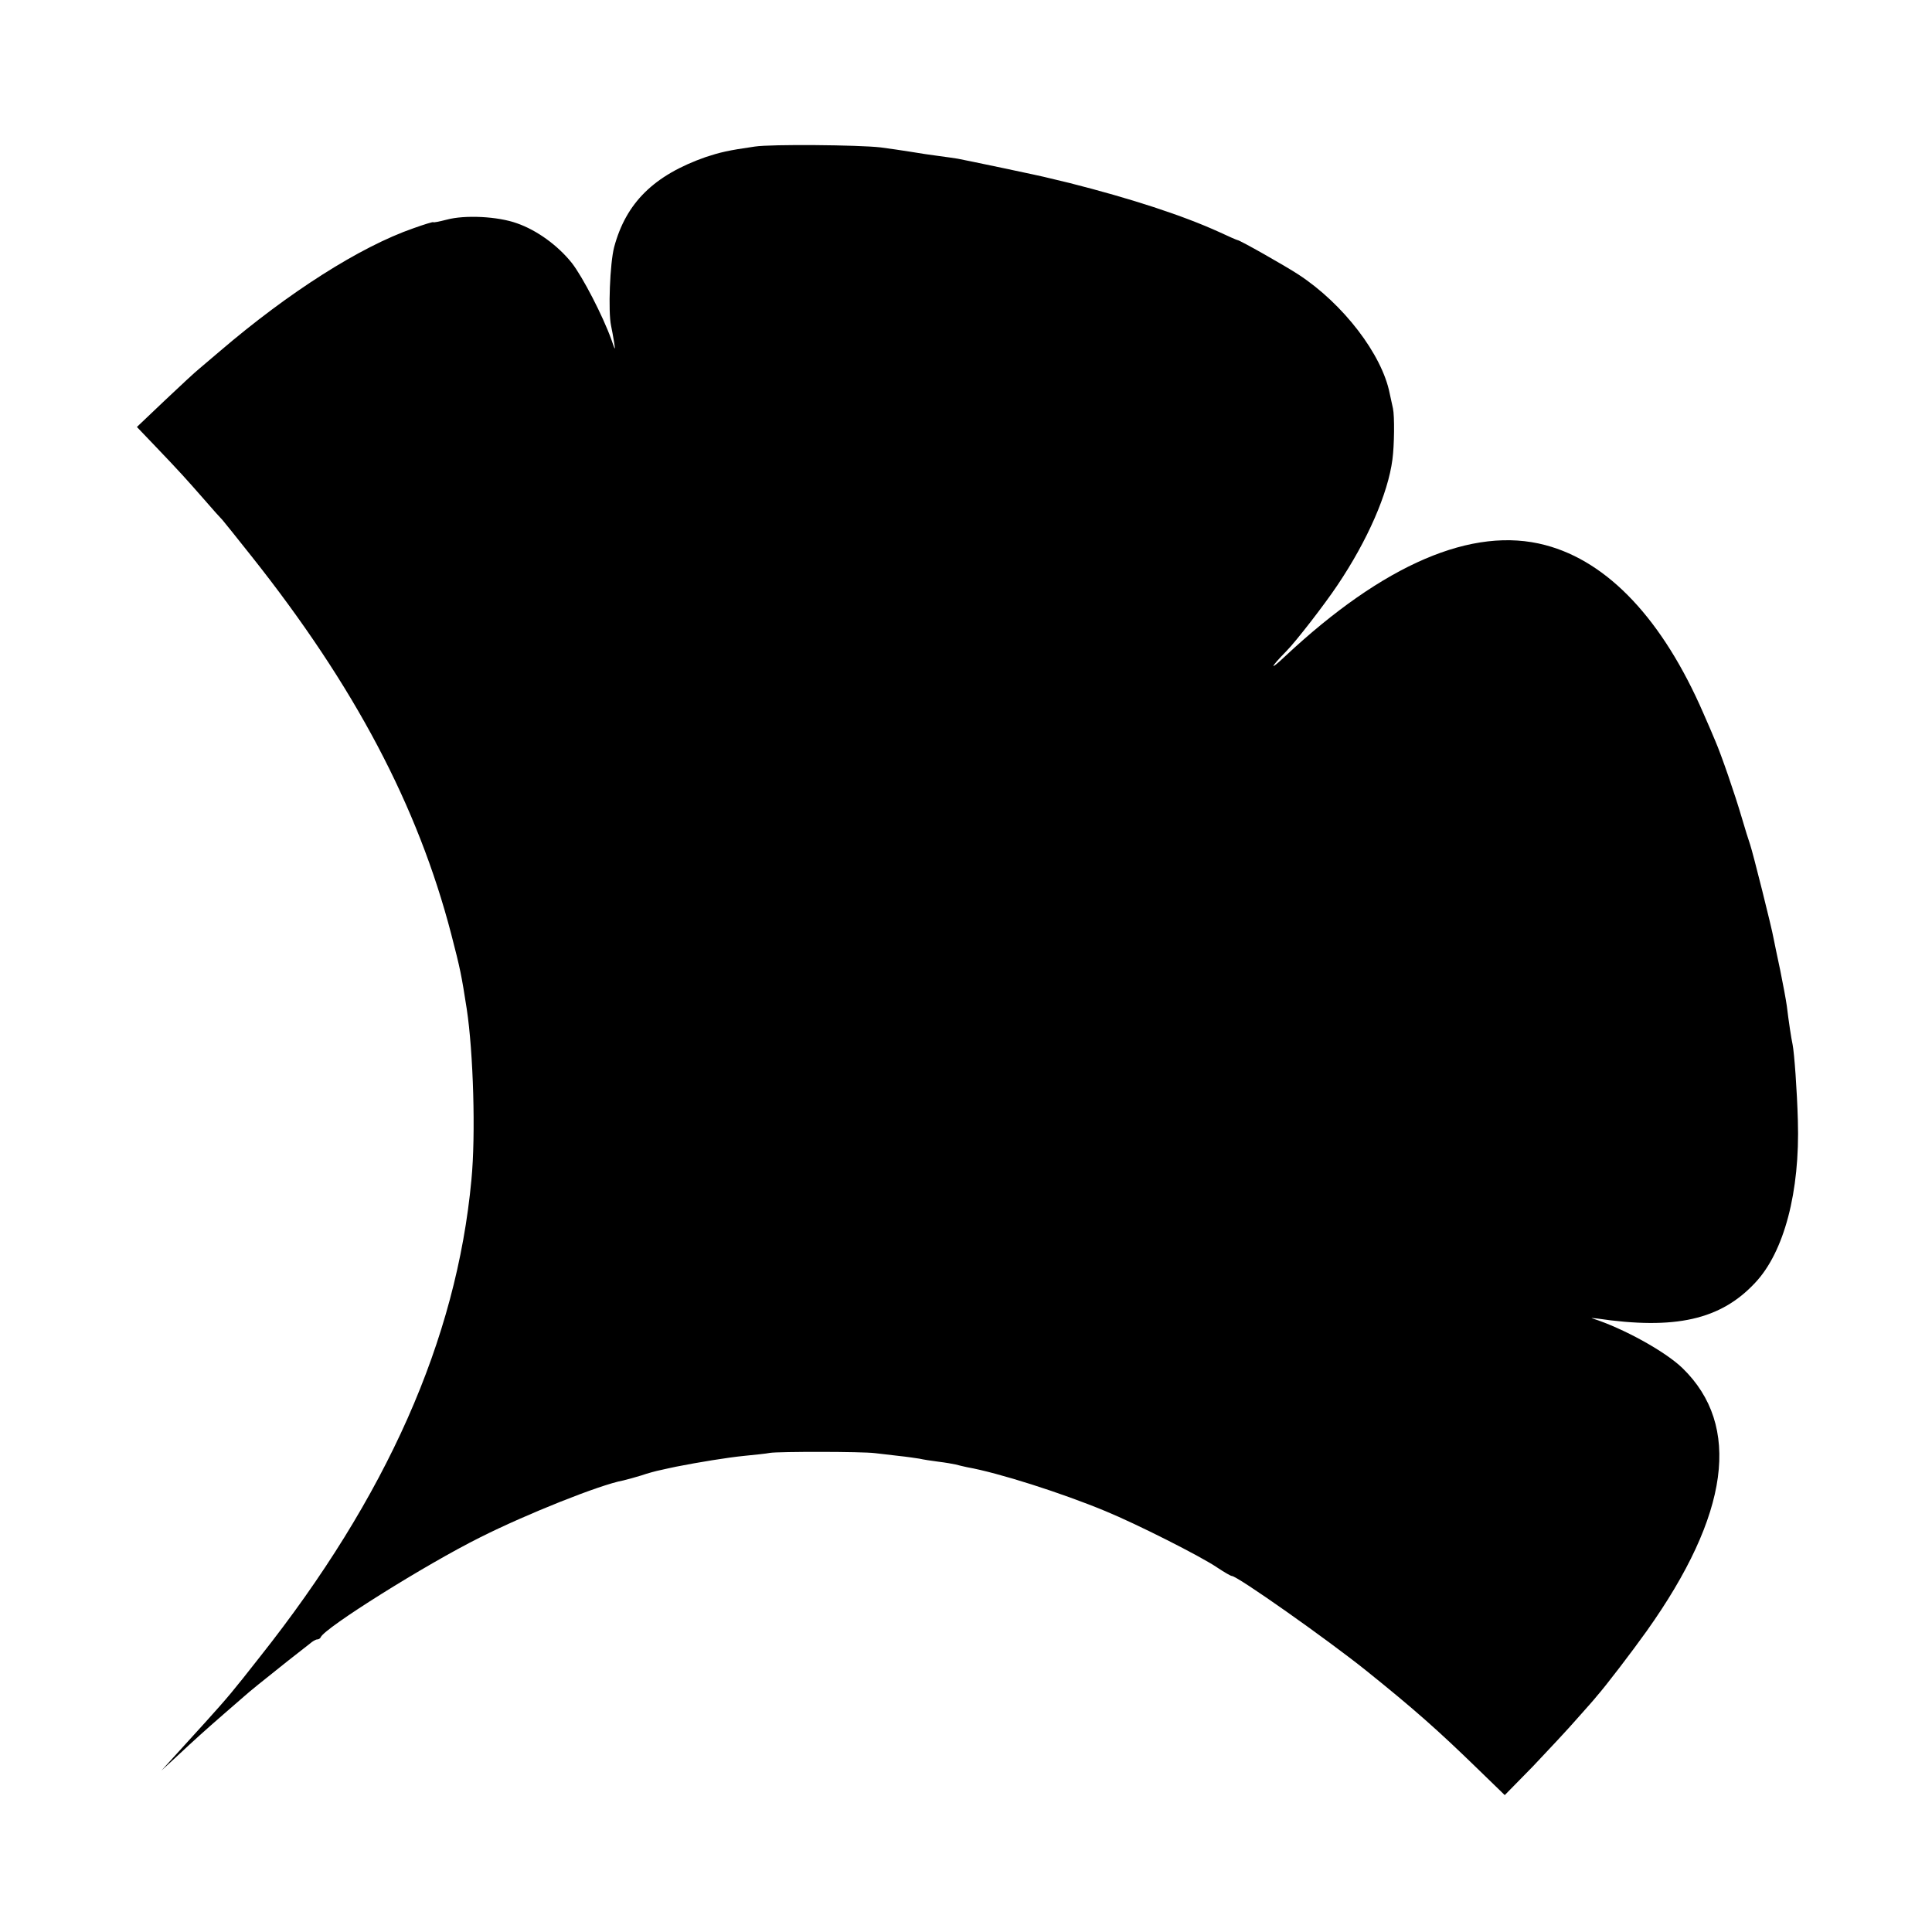
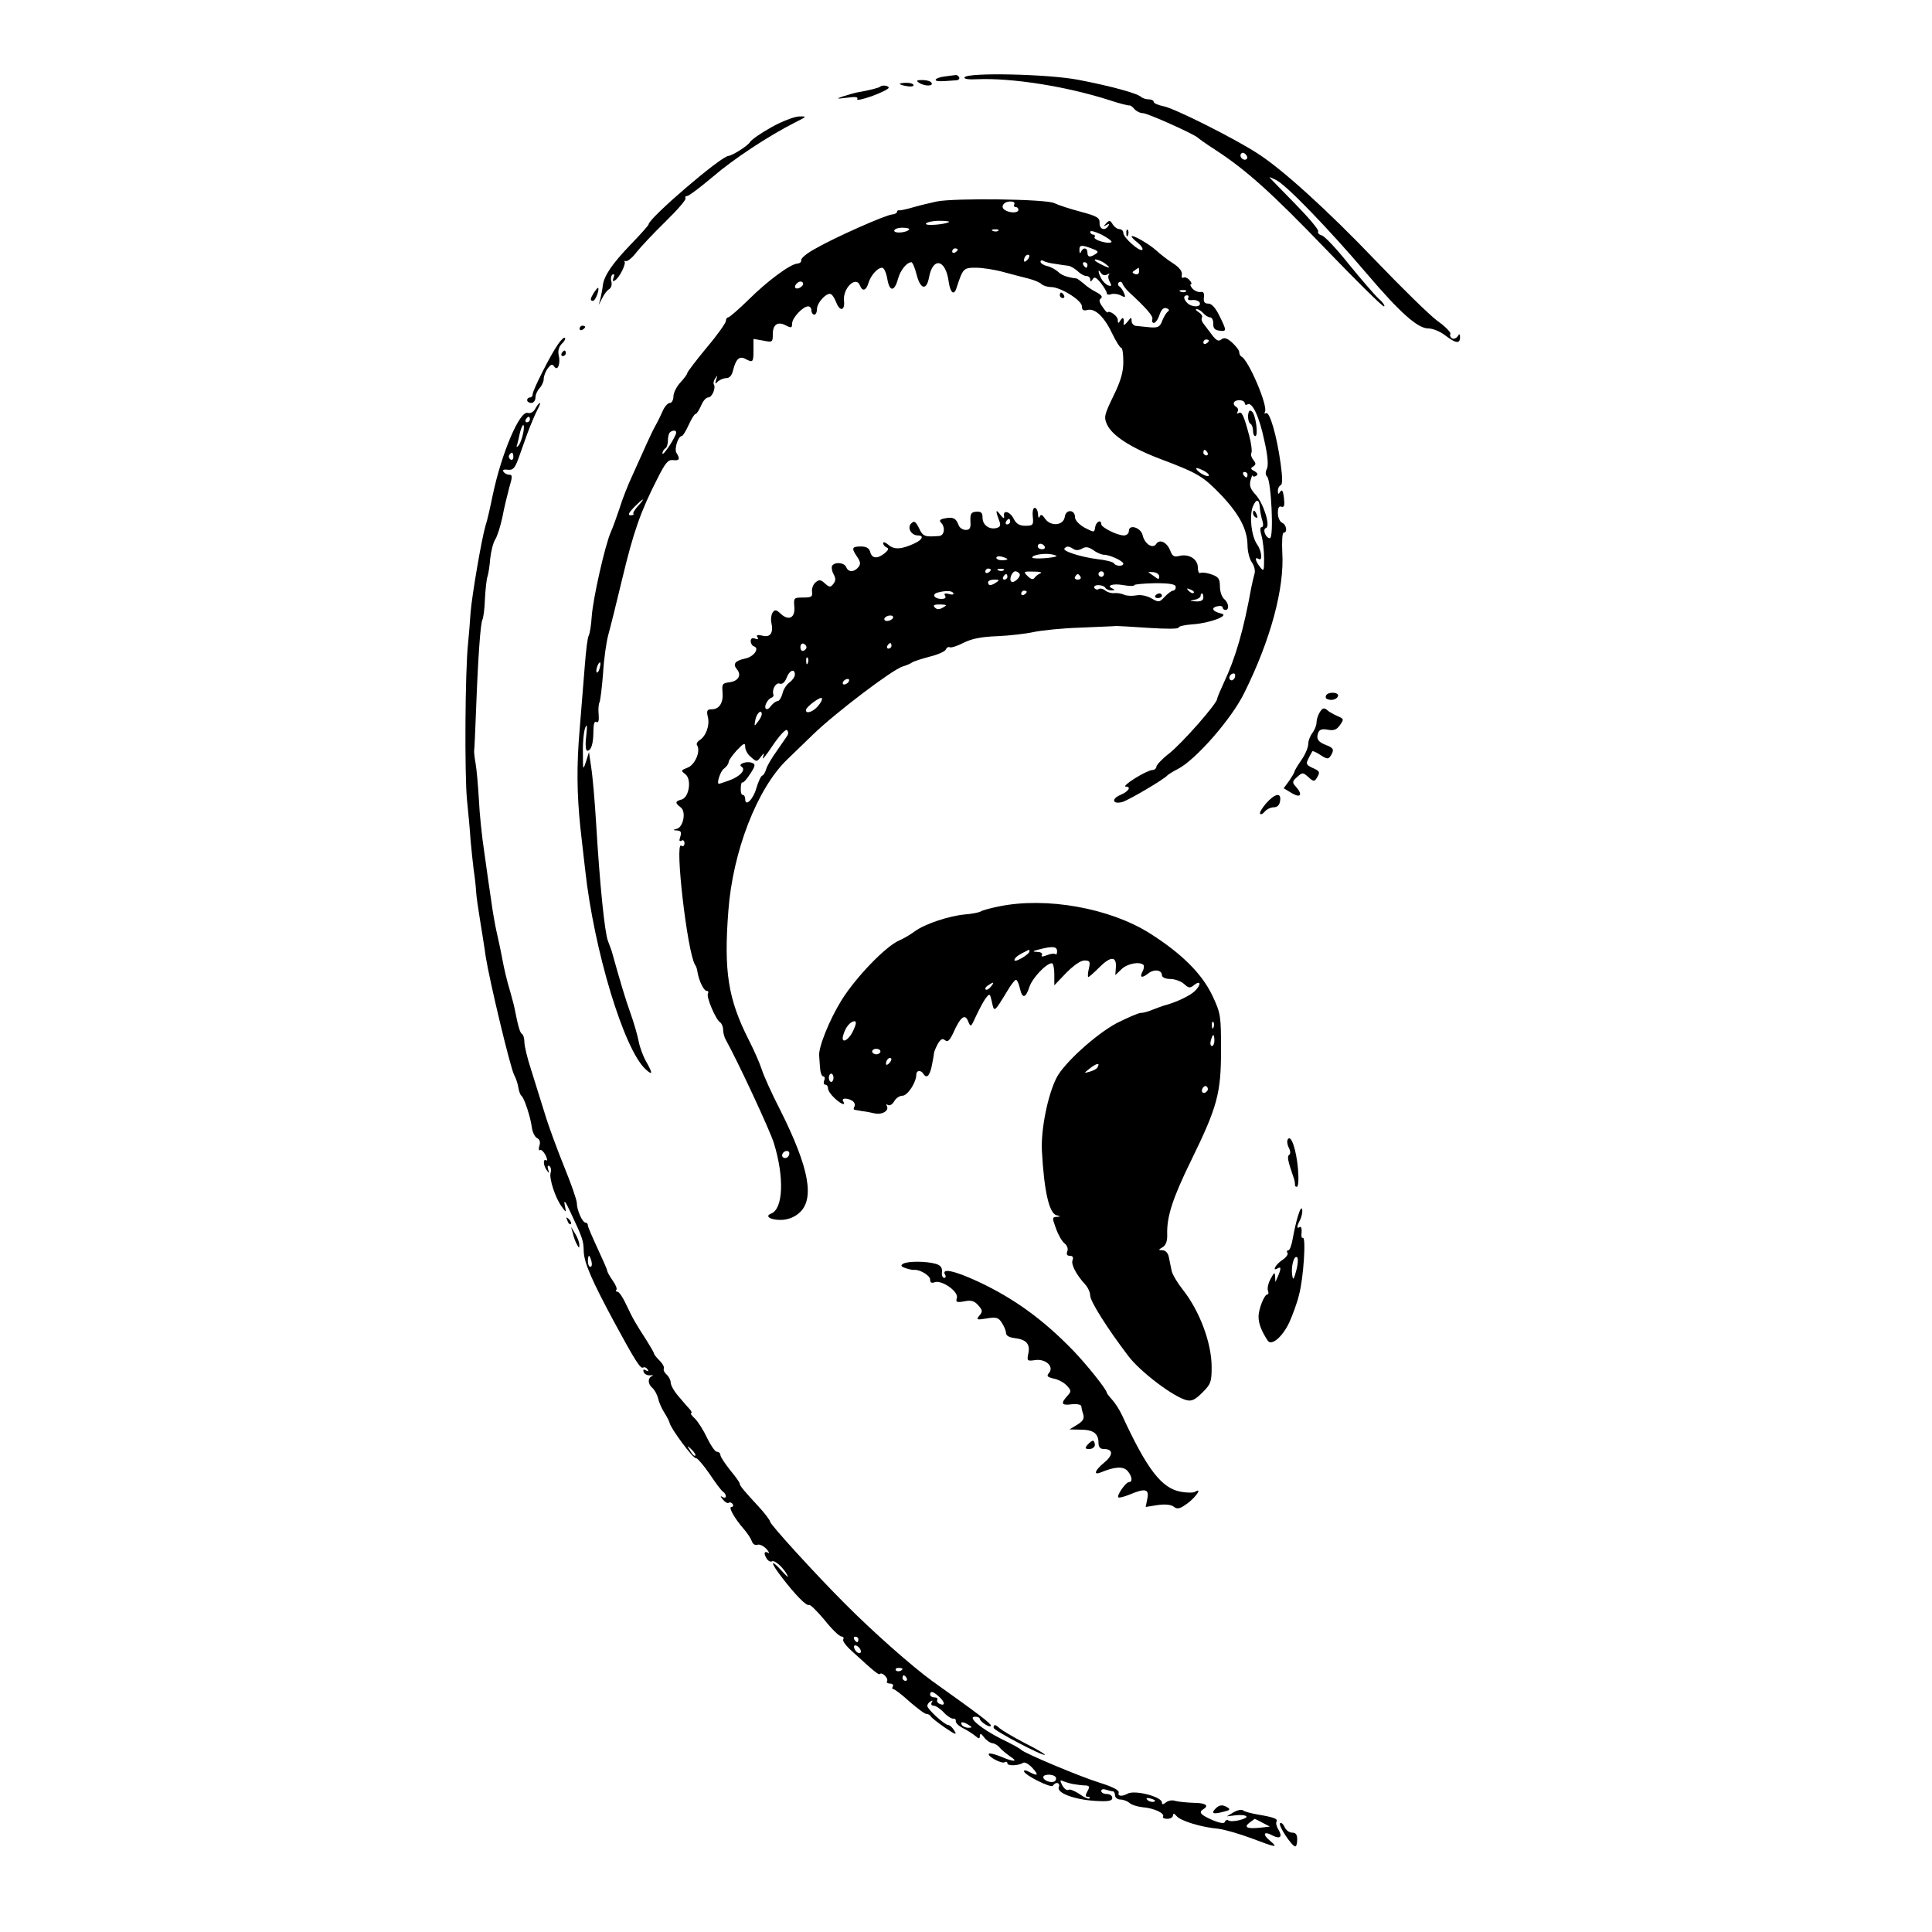
<svg xmlns="http://www.w3.org/2000/svg" version="1.0" width="700pt" height="700pt" viewBox="0 0 700 700" preserveAspectRatio="xMidYMid meet">
  <g transform="translate(0,700) scale(0.1,-0.1)" fill="#000000" stroke="none">
-     <path d="M2735 6469 c-98 -14 -126 -21 -178 -38 -188 -66 -289 -166 -332 -327 -15 -58 -22 -232 -11 -284 3 -14 8 -41 11 -60 5 -32 4 -31 -10 10 -31 86 -104 227 -143 277 -51 64 -127 119 -199 144 -69 25 -189 31 -255 13 -27 -7 -48 -11 -48 -9 0 2 -33 -8 -72 -22 -193 -67 -452 -232 -702 -446 -27 -23 -60 -51 -73 -62 -14 -11 -70 -63 -126 -116 l-101 -96 66 -69 c90 -94 114 -121 178 -194 30 -35 60 -68 66 -74 5 -6 53 -65 105 -131 374 -471 603 -905 724 -1370 33 -127 37 -148 56 -270 24 -157 33 -457 17 -620 -54 -579 -307 -1149 -767 -1729 -98 -125 -114 -144 -196 -235 -54 -59 -60 -66 -120 -132 l-40 -44 50 46 c76 71 104 96 175 158 36 31 70 61 76 66 14 13 72 60 154 125 36 28 73 57 83 65 9 8 21 15 26 15 5 0 11 3 13 8 14 34 381 264 578 362 167 84 435 191 518 206 13 3 42 11 65 18 23 8 56 17 72 20 17 4 41 9 55 12 81 16 185 33 245 39 39 4 81 8 95 11 32 5 334 5 380 -1 19 -2 58 -7 86 -10 29 -3 62 -8 75 -10 13 -3 44 -8 69 -11 25 -3 53 -8 62 -10 10 -3 29 -7 42 -10 113 -20 342 -93 501 -159 112 -46 346 -164 406 -205 24 -16 48 -30 52 -30 20 0 346 -230 487 -343 173 -139 259 -215 403 -355 l99 -96 102 104 c55 58 128 136 161 174 33 37 65 73 70 80 32 36 129 163 181 236 301 423 344 745 130 953 -63 61 -216 145 -326 180 -8 2 -1 2 15 0 284 -42 449 -5 574 129 105 111 163 330 155 588 -3 110 -13 245 -19 275 -5 23 -14 82 -21 140 -3 22 -14 81 -24 130 -11 50 -21 101 -24 115 -6 36 -75 311 -85 340 -5 14 -19 59 -31 100 -24 82 -74 227 -95 275 -7 17 -26 62 -43 100 -147 339 -345 550 -573 610 -263 70 -586 -69 -944 -404 -57 -54 -54 -41 5 19 35 35 140 171 186 240 109 162 183 332 199 455 7 51 8 158 2 185 -2 8 -7 33 -12 55 -28 141 -168 324 -330 430 -47 31 -213 125 -221 125 -2 0 -32 13 -66 29 -134 61 -322 122 -543 178 -33 8 -67 16 -75 18 -25 7 -303 65 -330 70 -14 2 -45 7 -70 10 -25 3 -70 10 -100 15 -30 5 -80 12 -110 16 -79 9 -396 12 -455 3z" />
+     <path d="M3423 6723 c-18 -2 -33 -8 -33 -12 0 -6 12 -7 73 -2 10 0 15 6 12 11 -3 6 -9 9 -13 8 -4 0 -22 -3 -39 -5z" />
+     <path d="M3495 6720 c-4 -6 15 -9 47 -7 126 5 322 -26 478 -76 36 -12 68 -20 72 -19 3 1 12 -5 18 -13 7 -8 21 -15 31 -15 17 0 188 -77 199 -89 3 -3 32 -24 65 -45 110 -72 200 -152 400 -360 109 -113 203 -206 209 -206 6 0 -2 13 -19 28 -16 15 -65 72 -109 126 -43 54 -87 101 -97 103 -10 3 -16 9 -13 15 3 5 -34 49 -83 99 -48 49 -90 92 -93 96 -3 3 9 -2 25 -10 38 -20 187 -174 325 -336 124 -146 187 -201 225 -201 16 0 43 -11 61 -25 38 -29 54 -32 54 -7 0 13 -2 14 -9 3 -5 -7 -14 -10 -20 -7 -6 4 -9 11 -6 16 3 5 -18 27 -48 48 -29 22 -129 120 -222 217 -173 181 -340 333 -430 390 -87 56 -301 163 -339 170 -20 4 -36 11 -36 16 0 5 -8 9 -18 9 -10 0 -22 4 -28 9 -13 13 -113 40 -228 62 -111 21 -400 27 -411 9z m1022 -296 c-9 -9 -28 6 -21 18 4 6 10 6 17 -1 6 -6 8 -13 4 -17z" />
+     <path d="M3330 6700 c20 -13 53 -13 45 0 -3 6 -18 10 -33 10 -21 0 -24 -2 -12 -10z" />
+     <path d="M3260 6696 c0 -2 11 -6 25 -8 14 -3 25 -1 25 3 0 5 -11 9 -25 9 -14 0 -25 -2 -25 -4z" />
+     <path d="M3189 6686 c-4 -4 -33 -12 -84 -21 -11 -2 -33 -9 -50 -14 -27 -9 -25 -10 14 -5 30 4 41 3 37 -5 -4 -6 20 -1 54 11 33 12 60 26 60 30 0 8 -24 11 -31 4z" />
+     <path d="M2795 6539 c-38 -21 -72 -45 -77 -53 -8 -14 -63 -49 -79 -51 -28 -2 -289 -226 -289 -248 0 -3 -29 -36 -66 -74 -67 -70 -96 -113 -100 -148 -1 -11 -5 -31 -8 -45 l-7 -25 13 25 c7 14 18 29 26 33 7 5 10 17 7 27 -3 10 -1 21 4 25 7 4 8 -1 4 -11 -4 -12 -3 -15 5 -10 17 10 43 64 34 69 -4 2 -1 2 5 1 7 -2 25 13 39 32 15 19 62 69 105 111 43 42 76 80 73 85 -3 4 0 8 6 8 6 0 47 31 92 69 77 66 203 149 300 198 42 21 43 22 12 21 -17 -1 -62 -18 -99 -39z" />
+     <path d="M3394 6270 c-23 -5 -61 -14 -85 -21 -24 -7 -47 -12 -51 -11 -5 1 -8 -2 -8 -6 0 -4 -8 -8 -17 -9 -23 -1 -210 -84 -279 -124 -30 -16 -53 -35 -51 -42 1 -6 -5 -11 -13 -12 -25 0 -111 -64 -179 -132 -35 -34 -68 -63 -73 -63 -4 0 -8 -6 -8 -13 0 -7 -31 -51 -70 -97 -38 -46 -70 -88 -70 -92 0 -4 -11 -19 -25 -34 -14 -15 -25 -38 -25 -50 0 -13 -6 -24 -13 -24 -7 0 -18 -12 -25 -27 -7 -16 -18 -39 -26 -53 -8 -14 -23 -45 -34 -70 -11 -25 -34 -75 -50 -111 -17 -36 -38 -90 -47 -120 -10 -30 -24 -69 -32 -87 -21 -48 -64 -238 -69 -305 -2 -32 -7 -63 -11 -70 -4 -6 -10 -54 -14 -107 -4 -52 -13 -158 -19 -235 -11 -128 -10 -233 3 -355 3 -25 10 -92 17 -150 32 -294 141 -653 219 -724 26 -24 27 -16 2 28 -11 19 -23 52 -27 73 -4 21 -17 67 -30 103 -19 53 -37 114 -68 225 -2 6 -8 21 -13 35 -12 29 -30 206 -43 425 -5 83 -13 175 -18 205 l-8 55 -11 -35 c-11 -33 -11 -31 -11 35 -1 39 4 79 9 90 6 14 7 3 3 -32 -4 -32 -2 -53 4 -53 14 0 22 26 22 71 0 26 4 38 11 33 7 -4 10 5 8 28 -2 18 0 38 3 43 3 6 9 53 13 105 3 52 12 115 19 140 7 25 30 117 51 205 40 167 66 242 126 359 29 58 39 71 57 69 24 -3 27 4 13 26 -9 14 6 61 19 61 4 0 15 18 25 40 10 22 21 40 25 40 4 0 13 14 20 30 7 17 18 30 26 30 14 0 29 35 20 48 -2 4 0 14 6 22 8 12 8 11 3 -5 -5 -16 -4 -18 6 -7 7 6 21 12 31 12 11 0 20 10 24 28 10 41 23 53 44 42 28 -15 30 -13 30 31 l0 41 35 -6 c34 -7 35 -6 35 24 0 35 19 47 49 30 18 -9 21 -8 21 8 0 20 39 62 58 62 7 0 12 -7 12 -15 0 -8 5 -15 10 -15 6 0 10 9 10 20 0 24 37 63 51 54 6 -3 14 -17 19 -30 13 -34 32 -30 28 6 -5 46 44 93 58 55 9 -22 22 -18 30 8 8 28 33 57 50 57 7 0 15 -18 19 -41 8 -47 26 -47 39 2 9 31 31 58 48 59 4 0 13 -20 19 -45 14 -54 36 -59 45 -10 14 75 60 66 71 -14 6 -43 20 -54 29 -23 23 70 25 72 70 72 24 0 69 -7 101 -16 32 -9 73 -19 92 -24 18 -5 38 -13 44 -19 6 -6 22 -11 35 -11 34 0 112 -48 112 -70 0 -13 5 -17 20 -13 28 7 62 -26 91 -88 13 -27 27 -49 31 -49 5 0 8 -23 8 -51 0 -37 -9 -69 -36 -124 -33 -68 -35 -77 -23 -103 18 -40 87 -85 196 -126 135 -51 152 -62 217 -129 67 -71 95 -125 96 -182 0 -22 7 -51 16 -63 9 -13 13 -31 9 -42 -3 -11 -8 -32 -11 -47 -28 -155 -57 -256 -100 -347 -13 -28 -24 -54 -24 -58 0 -17 -129 -163 -174 -198 -25 -19 -45 -41 -46 -47 0 -7 -7 -13 -15 -13 -8 0 -36 -13 -63 -30 -26 -16 -41 -30 -34 -30 22 0 12 -17 -18 -30 -34 -14 -30 -35 6 -26 22 6 153 83 164 97 3 3 20 14 38 23 64 33 194 181 240 275 96 193 146 380 138 509 -2 40 0 72 5 72 15 0 10 30 -6 36 -8 4 -15 19 -15 35 0 19 4 27 13 23 10 -3 12 5 9 32 -3 25 -7 32 -13 23 -7 -11 -9 -11 -9 3 0 9 5 18 10 20 7 2 7 27 0 78 -14 102 -40 191 -53 183 -5 -3 -7 -1 -4 4 13 20 -60 190 -85 201 -4 2 -8 9 -8 16 0 7 -12 22 -26 35 -19 17 -29 19 -39 11 -10 -8 -18 -4 -34 17 -11 15 -26 34 -31 41 -6 7 -8 16 -5 22 3 5 -3 13 -12 19 -10 6 -13 11 -7 11 6 0 17 -7 24 -15 7 -8 18 -15 25 -15 6 0 11 -10 11 -22 -1 -17 5 -24 22 -26 27 -4 27 0 0 54 -14 29 -28 44 -40 44 -14 0 -18 6 -16 23 2 16 -2 21 -13 19 -9 -1 -22 5 -29 13 -7 8 -9 15 -5 15 4 0 2 7 -5 15 -7 8 -17 12 -22 9 -5 -3 -8 2 -6 12 2 11 -10 26 -32 40 -19 12 -46 33 -60 46 -25 23 -90 61 -90 51 0 -3 10 -13 23 -23 12 -10 19 -21 16 -25 -9 -9 -69 44 -69 61 0 8 -7 14 -15 14 -7 0 -18 8 -24 18 -8 14 -12 15 -23 3 -11 -12 -11 -13 1 -6 9 5 12 4 7 -3 -12 -20 -33 -13 -32 10 1 19 -9 25 -69 41 -38 10 -81 24 -95 31 -30 15 -362 19 -426 6z m281 -10 c-3 -5 -1 -10 4 -10 6 0 11 -4 11 -10 0 -12 -30 -13 -49 -1 -18 11 -5 31 20 31 11 0 17 -4 14 -10z m-236 -64 c-11 -9 -90 -16 -84 -6 3 5 25 10 47 10 23 0 39 -2 37 -4z m-145 -27 c-7 -12 -54 -16 -54 -5 0 6 13 11 29 11 16 0 27 -3 25 -6z m323 -5 c-3 -3 -12 -4 -19 -1 -8 3 -5 6 6 6 11 1 17 -2 13 -5z m410 -41 c-9 -9 -68 8 -61 18 3 5 0 9 -5 9 -6 0 -11 5 -11 10 0 6 18 1 41 -10 23 -12 39 -24 36 -27z m-70 -24 c22 -8 24 -12 13 -19 -21 -14 -30 -12 -30 5 0 18 -16 20 -23 3 -3 -8 -6 -6 -6 5 -1 20 7 21 46 6z m-487 -3 c0 -3 -4 -8 -10 -11 -5 -3 -10 -1 -10 4 0 6 5 11 10 11 6 0 10 -2 10 -4z m252 -38 c-7 -7 -12 -8 -12 -2 0 14 12 26 19 19 2 -3 -1 -11 -7 -17z m101 -14 c18 -3 39 -6 48 -7 8 -1 23 -10 33 -19 10 -10 24 -18 32 -18 8 0 14 -6 14 -12 0 -10 2 -10 9 0 6 11 13 7 30 -14 11 -14 21 -31 21 -36 0 -6 7 -7 16 -4 8 3 24 1 34 -4 17 -9 19 -8 13 7 -4 10 -11 21 -17 25 -6 4 -7 11 -2 15 5 4 11 2 13 -5 3 -7 12 -19 21 -28 63 -58 92 -90 87 -101 -2 -7 0 -13 6 -13 5 0 15 13 20 29 7 20 15 28 26 24 9 -3 11 -8 4 -12 -5 -4 -14 -18 -20 -33 -8 -22 -15 -26 -43 -24 -18 2 -41 4 -50 5 -10 0 -18 9 -18 18 0 15 -2 14 -15 -3 -8 -10 -15 -14 -14 -9 3 22 -2 29 -11 15 -8 -13 -10 -13 -10 1 0 14 -31 36 -37 27 -2 -2 -10 8 -19 21 -12 17 -13 25 -5 30 7 5 1 13 -16 22 -16 8 -37 22 -47 32 -11 9 -22 17 -25 18 -35 4 -55 12 -67 24 -9 8 -26 18 -40 21 -13 3 -24 10 -24 16 0 5 5 6 10 3 6 -4 25 -9 43 -11z m181 1 c25 -19 16 -19 -20 0 -16 8 -22 15 -14 15 8 -1 24 -7 34 -15z m-64 -5 c0 -5 -2 -10 -4 -10 -3 0 -8 5 -11 10 -3 6 -1 10 4 10 6 0 11 -4 11 -10z m187 -24 c0 -8 -6 -12 -15 -9 -11 5 -11 7 0 14 7 5 13 9 14 9 0 0 1 -6 1 -14z m-116 -11 c8 5 11 5 7 0 -4 -4 -3 -16 3 -26 8 -15 6 -17 -6 -13 -9 4 -20 15 -25 25 -12 22 -13 39 -1 20 5 -8 14 -10 22 -6z m-1101 -34 c0 -5 -7 -11 -15 -15 -15 -5 -20 5 -8 17 9 10 23 9 23 -2z m1387 -27 c-3 -3 -12 -4 -19 -1 -8 3 -5 6 6 6 11 1 17 -2 13 -5z m8 -24 c-4 -6 3 -9 16 -7 12 1 24 -4 26 -10 6 -17 -29 -17 -45 -1 -15 15 -15 28 -1 28 5 0 7 -4 4 -10z m75 -154 c0 -3 -4 -8 -10 -11 -5 -3 -10 -1 -10 4 0 6 5 11 10 11 6 0 10 -2 10 -4z m130 -227 c0 -5 4 -8 10 -4 17 10 43 -45 61 -132 13 -56 15 -91 9 -102 -6 -12 -5 -22 1 -28 15 -15 25 -223 10 -223 -15 0 -28 33 -14 37 17 6 -8 87 -37 120 -20 21 -24 34 -19 53 4 14 7 21 8 17 1 -5 6 -5 12 -1 8 4 6 10 -6 17 -14 7 -15 11 -4 17 10 7 10 11 0 24 -7 8 -10 19 -7 25 3 5 0 33 -8 63 -20 75 -27 89 -39 81 -5 -3 -7 -1 -3 5 3 6 2 13 -4 17 -17 10 -11 25 10 25 11 0 20 -5 20 -11z m-2060 -106 c0 -14 -49 -89 -50 -76 0 6 5 15 10 18 6 3 10 16 10 29 0 12 3 26 7 29 9 9 23 9 23 0z m1925 -73 c3 -5 1 -10 -4 -10 -6 0 -11 5 -11 10 0 6 2 10 4 10 3 0 8 -4 11 -10z m5 -82 c0 -10 -36 7 -45 22 -4 6 5 5 19 -2 14 -6 26 -15 26 -20z m140 2 c0 -5 -2 -10 -4 -10 -3 0 -8 5 -11 10 -3 6 -1 10 4 10 6 0 11 -4 11 -10z m-2208 -113 c-12 -13 -20 -26 -17 -29 3 -2 -2 -5 -10 -5 -11 0 -8 8 12 29 15 15 29 28 32 28 2 0 -5 -10 -17 -23z m2253 -10 c1 -12 5 -32 9 -44 4 -14 3 -23 -3 -23 -6 0 -6 -11 0 -32 5 -18 9 -55 9 -82 0 -46 -1 -48 -15 -30 -17 22 -20 38 -5 29 15 -10 12 28 -5 52 -21 30 -29 102 -16 137 13 31 24 29 26 -7z m-2392 -577 c-3 -12 -8 -19 -11 -16 -5 6 5 36 12 36 2 0 2 -9 -1 -20z m2301 -35 c-4 -8 -10 -12 -15 -9 -11 6 -2 24 11 24 5 0 7 -7 4 -15z" />
+     <path d="M4522 5495 c-1 -13 3 -27 8 -30 6 -3 10 -15 10 -26 0 -10 3 -19 8 -19 12 0 2 78 -12 89 -8 7 -12 3 -14 -14z" />
+     <path d="M4540 5141 c0 -6 4 -13 10 -16 6 -3 7 1 4 9 -7 18 -14 21 -14 7z" />
+     <path d="M4081 6154 c0 -11 3 -14 6 -6 3 7 2 16 -1 19 -3 4 -6 -2 -5 -13z" />
+     <path d="M2152 5940 c-14 -23 -15 -30 -3 -30 8 0 24 41 18 47 -2 1 -8 -7 -15 -17z" />
+     <path d="M3840 5930 c0 -5 5 -10 11 -10 5 0 7 5 4 10 -3 6 -8 10 -11 10 -2 0 -4 -4 -4 -10z" />
+     <path d="M2100 5809 c0 -5 5 -7 10 -4 6 3 10 8 10 11 0 2 -4 4 -10 4 -5 0 -10 -5 -10 -11z" />
+     <path d="M2022 5753 c-27 -38 -92 -167 -92 -181 0 -7 -4 -12 -10 -12 -5 0 -10 -4 -10 -10 0 -5 7 -10 15 -10 8 0 15 9 15 19 0 11 7 26 15 35 8 8 15 23 15 33 0 11 7 28 15 39 12 15 16 16 23 6 13 -19 24 12 16 42 -3 15 1 29 11 40 10 9 15 19 12 22 -3 3 -14 -7 -25 -23z" />
+     <path d="M2035 5720 c-3 -5 -1 -10 4 -10 6 0 11 5 11 10 0 6 -2 10 -4 10 -3 0 -8 -4 -11 -10z" />
+     <path d="M1940 5520 c-7 -13 -18 -19 -28 -16 -29 9 -95 -146 -127 -299 -9 -44 -20 -93 -26 -110 -14 -47 -49 -252 -54 -314 -2 -31 -6 -81 -9 -111 -11 -98 -13 -478 -4 -568 5 -48 11 -114 13 -147 3 -33 8 -80 11 -105 4 -25 8 -61 9 -80 1 -19 8 -65 14 -102 6 -38 16 -98 21 -135 14 -88 89 -402 103 -428 6 -11 13 -31 15 -45 2 -13 7 -27 11 -30 10 -7 33 -76 38 -115 2 -16 10 -33 18 -38 11 -5 14 -16 9 -29 -3 -11 -2 -18 3 -15 4 3 13 -6 20 -19 6 -13 7 -22 2 -18 -12 7 -11 -18 2 -36 9 -13 10 -12 5 3 -3 11 -2 16 5 12 5 -4 7 -15 4 -24 -6 -21 17 -92 41 -124 16 -22 16 -22 10 8 -4 20 3 12 20 -25 46 -98 48 -104 49 -145 2 -42 30 -106 113 -260 72 -133 93 -166 102 -160 5 3 12 0 16 -6 5 -8 3 -9 -6 -4 -8 5 -11 3 -8 -6 3 -8 14 -13 24 -12 10 1 13 0 6 -3 -16 -7 -15 -29 2 -43 8 -7 17 -24 21 -39 3 -15 14 -38 23 -52 9 -14 17 -30 18 -35 3 -19 85 -130 95 -128 4 2 27 -24 49 -56 22 -33 44 -63 50 -66 5 -3 10 -11 10 -16 0 -6 -6 -7 -12 -3 -9 5 -9 3 1 -9 7 -9 17 -15 21 -12 5 3 11 1 15 -5 3 -5 1 -10 -5 -10 -12 0 11 -41 45 -80 12 -14 25 -33 29 -44 3 -10 12 -16 20 -13 8 3 22 -4 33 -15 10 -12 12 -18 6 -14 -15 8 -17 -3 -4 -23 5 -7 13 -11 18 -8 10 6 44 -25 57 -53 4 -8 -6 1 -23 20 -41 45 -40 29 1 -24 48 -63 90 -106 99 -101 4 3 29 -22 56 -54 26 -33 54 -60 61 -60 7 -1 11 -5 7 -11 -3 -5 10 -23 30 -41 83 -76 99 -89 103 -84 8 8 32 -16 26 -26 -3 -5 2 -9 11 -9 9 0 13 -5 10 -10 -3 -6 -3 -10 2 -10 4 0 31 -20 58 -45 28 -24 55 -45 62 -45 6 0 13 -4 15 -8 2 -5 25 -23 51 -41 38 -26 46 -29 35 -12 -7 12 -17 21 -23 21 -13 1 -75 57 -75 69 0 6 5 13 12 17 7 4 8 3 4 -4 -4 -7 -1 -12 7 -12 7 0 24 -11 37 -25 12 -13 28 -23 34 -22 6 1 10 -3 9 -9 -1 -6 10 -17 25 -25 15 -7 35 -20 45 -28 14 -12 17 -12 17 0 1 10 5 8 15 -5 8 -11 22 -21 31 -22 9 -1 21 -9 27 -17 7 -8 23 -21 37 -31 31 -20 14 -21 -35 0 -20 8 -39 13 -42 10 -8 -8 46 -38 57 -31 5 3 10 2 10 -4 0 -10 40 -9 57 2 6 4 21 -5 33 -18 25 -27 21 -32 -11 -15 -10 6 -19 7 -19 3 0 -14 99 -63 105 -53 10 16 28 11 21 -5 -8 -21 55 -45 132 -50 49 -3 62 0 62 11 0 8 -9 14 -20 14 -11 0 -20 5 -20 11 0 6 7 8 16 5 9 -3 20 -6 25 -6 5 0 9 -7 9 -15 0 -8 9 -15 19 -15 11 0 26 -6 33 -12 7 -7 29 -14 48 -16 41 -3 81 -22 74 -34 -3 -4 4 -8 15 -8 12 0 21 6 21 13 1 8 4 7 13 -3 13 -17 91 -41 152 -46 22 -3 75 -18 118 -34 92 -35 100 -36 68 -9 -28 23 -22 36 9 19 28 -15 38 -5 22 21 -7 11 -10 24 -7 29 6 10 -10 16 -70 26 -22 4 -45 10 -50 14 -6 5 -21 2 -35 -6 l-25 -15 33 4 c18 2 35 0 38 -4 5 -9 -52 -23 -65 -15 -5 4 -11 1 -13 -5 -2 -7 -18 -5 -46 7 -43 19 -50 28 -32 39 22 13 8 23 -36 23 -25 1 -55 4 -66 7 -10 4 -25 1 -33 -5 -11 -9 -15 -9 -15 -1 0 21 -99 47 -125 32 -20 -11 -36 -9 -32 3 4 9 -19 21 -66 36 -75 23 -278 109 -287 120 -3 4 -35 22 -73 40 -73 37 -124 80 -94 80 9 0 17 -3 17 -8 0 -4 9 -13 20 -20 11 -7 20 -9 20 -4 0 8 -41 39 -212 161 -72 52 -216 179 -318 282 -106 106 -270 286 -270 296 0 5 -19 30 -42 55 -52 56 -68 75 -68 83 0 4 -16 26 -35 49 -19 24 -35 48 -35 55 0 6 -6 11 -13 11 -6 0 -22 23 -35 50 -13 28 -33 59 -44 70 -12 11 -18 20 -14 20 4 0 2 6 -4 13 -6 6 -24 27 -40 46 -17 19 -30 42 -30 52 0 9 -7 22 -15 29 -8 7 -12 16 -10 21 3 4 -3 17 -15 29 -11 11 -20 22 -20 25 0 3 -12 24 -27 48 -42 65 -50 79 -74 130 -12 26 -26 47 -32 47 -6 0 -7 3 -4 6 4 4 -2 19 -13 34 -11 16 -20 32 -20 36 0 4 -16 40 -35 81 -19 41 -35 78 -35 83 0 6 -4 10 -8 10 -12 0 -32 46 -32 71 0 11 -21 71 -46 132 -25 62 -57 148 -70 192 -14 44 -36 115 -49 157 -14 42 -25 88 -25 102 0 14 -4 27 -9 30 -7 5 -13 23 -27 94 -1 7 -9 36 -17 65 -9 28 -21 79 -27 112 -6 33 -16 78 -21 100 -5 22 -14 72 -19 110 -6 39 -17 117 -25 175 -9 58 -18 146 -20 195 -3 50 -8 108 -12 130 -4 22 -6 43 -5 46 1 4 4 71 7 150 7 188 16 312 23 324 3 5 8 39 9 75 2 36 6 72 9 80 3 8 8 38 10 65 3 28 11 59 18 70 8 12 19 48 26 80 6 33 18 81 25 108 12 40 12 47 0 47 -8 0 -17 5 -21 11 -4 7 2 9 16 7 18 -2 25 5 37 37 8 22 23 65 34 95 11 30 27 67 35 83 8 15 13 27 10 27 -3 0 -10 -9 -16 -20z m-20 -40 c0 -5 -5 -10 -11 -10 -5 0 -7 5 -4 10 3 6 8 10 11 10 2 0 4 -4 4 -10z m-25 -52 c-4 -18 -11 -37 -17 -43 -6 -7 -8 -5 -4 5 2 8 7 27 10 43 4 15 9 27 12 27 3 0 3 -15 -1 -32z m-35 -84 c0 -8 -5 -12 -10 -9 -6 4 -8 11 -5 16 9 14 15 11 15 -7z m283 -2914 c3 -11 1 -20 -4 -20 -5 0 -9 9 -9 20 0 11 2 20 4 20 2 0 6 -9 9 -20z m376 -704 c-3 -3 -11 5 -18 17 -13 21 -12 21 5 5 10 -10 16 -20 13 -22z m591 -666 c0 -5 -2 -10 -4 -10 -3 0 -8 5 -11 10 -3 6 -1 10 4 10 6 0 11 -4 11 -10z m8 -38 c6 -18 -15 -14 -22 4 -4 10 -1 14 6 12 6 -2 14 -10 16 -16z m152 -68 c0 -8 -19 -13 -24 -6 -3 5 1 9 9 9 8 0 15 -2 15 -3z m15 -34 c3 -5 1 -10 -4 -10 -6 0 -11 5 -11 10 0 6 2 10 4 10 3 0 8 -4 11 -10z m117 -67 c22 -20 24 -35 3 -27 -8 4 -12 10 -9 15 3 5 -2 9 -10 9 -9 0 -16 5 -16 10 0 15 11 12 32 -7z m108 -103 c13 -8 13 -10 -2 -10 -9 0 -20 5 -23 10 -8 13 5 13 25 0z m315 -189 c3 -5 1 -12 -4 -15 -12 -8 -41 3 -41 15 0 12 37 12 45 0z m70 -26 c11 -2 28 -4 38 -4 15 -1 16 -5 7 -21 -8 -15 -8 -20 1 -20 7 0 10 -3 6 -6 -3 -3 -20 4 -36 16 -17 11 -35 19 -40 15 -6 -3 -15 4 -22 16 -10 20 -9 21 7 14 11 -4 28 -9 39 -10z m286 -63 c-7 -2 -18 1 -23 6 -8 8 -4 9 13 5 13 -4 18 -8 10 -11z m393 -76 l27 -14 -34 -4 c-48 -5 -62 1 -40 18 10 7 19 14 19 14 1 0 14 -6 28 -14z" />
+     <path d="M3742 5128 c3 -30 1 -33 -27 -33 -21 0 -33 7 -42 25 -13 27 -40 34 -35 10 1 -10 -2 -9 -13 4 -17 23 -19 18 -6 -17 8 -20 6 -26 -8 -30 -27 -7 -51 11 -51 37 0 18 -5 23 -22 22 -19 -1 -23 -7 -22 -34 2 -25 -2 -32 -17 -32 -11 0 -23 8 -26 18 -9 24 -20 30 -49 24 -18 -3 -22 -8 -15 -15 17 -17 13 -47 -6 -49 -53 -4 -59 -2 -73 28 -13 26 -18 28 -29 17 -15 -16 1 -43 25 -43 23 0 16 -16 -13 -29 -47 -22 -74 -23 -94 -5 -11 9 -19 12 -19 6 0 -6 6 -13 13 -16 8 -3 6 -9 -7 -20 -27 -22 -47 -20 -53 4 -4 14 -14 20 -34 20 -33 0 -35 -6 -13 -38 12 -18 13 -26 4 -37 -16 -19 -36 -19 -44 0 -6 17 -42 20 -51 5 -3 -5 -1 -19 5 -30 9 -16 8 -25 -1 -36 -10 -13 -14 -12 -30 2 -15 14 -21 15 -34 4 -9 -7 -14 -22 -13 -34 3 -18 -2 -21 -32 -21 -33 0 -35 -1 -32 -33 4 -40 -20 -53 -49 -26 -17 16 -22 16 -30 4 -5 -8 -7 -25 -4 -37 8 -36 -4 -54 -33 -46 -17 4 -23 2 -18 -5 5 -8 2 -10 -8 -6 -10 4 -16 1 -16 -9 0 -8 5 -17 12 -19 21 -7 -1 -38 -32 -44 -37 -8 -46 -20 -30 -39 18 -21 5 -43 -27 -47 -25 -3 -28 -6 -25 -37 3 -38 -12 -61 -40 -61 -16 0 -19 -5 -13 -29 7 -31 -8 -70 -32 -84 -7 -5 -11 -13 -7 -18 13 -21 -8 -70 -34 -80 -25 -10 -26 -11 -9 -24 24 -18 14 -85 -14 -92 -23 -6 -24 -12 -3 -28 21 -15 10 -72 -14 -78 -15 -4 -15 -5 1 -6 14 -1 17 -6 12 -22 -5 -15 -4 -19 4 -15 6 4 11 0 11 -9 0 -10 -5 -13 -12 -9 -24 15 22 -385 50 -431 4 -5 8 -17 9 -26 5 -32 23 -69 33 -69 6 0 8 -4 5 -10 -7 -11 28 -94 44 -104 6 -4 11 -16 11 -27 0 -10 4 -27 10 -37 41 -73 160 -328 174 -374 38 -123 34 -238 -10 -255 -24 -9 -4 -23 34 -23 23 0 47 8 65 23 61 49 40 164 -67 377 -30 58 -59 123 -66 145 -7 22 -28 70 -47 107 -75 148 -91 248 -74 468 16 215 104 443 213 548 12 12 55 53 93 90 80 78 287 235 325 247 14 4 30 11 35 15 6 4 34 13 64 21 29 7 56 19 58 26 3 7 9 10 14 8 4 -3 27 4 50 16 30 15 65 22 123 24 45 2 104 9 131 15 28 6 104 14 170 16 66 3 125 5 130 6 6 0 58 -3 118 -7 61 -4 107 -4 107 1 0 5 23 10 52 12 61 4 135 32 103 39 -31 7 -39 20 -16 26 12 3 21 1 21 -4 0 -5 5 -9 10 -9 15 0 12 26 -5 40 -8 7 -15 27 -15 45 0 28 -5 35 -31 44 -17 6 -35 8 -40 5 -5 -3 -9 6 -9 20 0 30 -32 50 -66 42 -20 -5 -26 -2 -34 19 -12 31 -39 43 -51 24 -12 -19 -42 0 -49 32 -7 28 -50 41 -50 15 0 -9 -8 -16 -18 -16 -24 0 -82 29 -82 41 0 18 -19 9 -22 -11 -3 -20 -3 -20 -38 -2 -21 12 -35 27 -35 38 0 28 -33 30 -37 2 -4 -32 -50 -37 -71 -8 -11 16 -16 18 -20 8 -3 -7 -6 -3 -6 10 -1 12 -6 22 -12 22 -6 0 -9 -14 -7 -32z m-82 -18 c0 -5 -5 -10 -11 -10 -5 0 -7 5 -4 10 3 6 8 10 11 10 2 0 4 -4 4 -10z m125 -90 c3 -5 -1 -10 -9 -10 -9 0 -16 5 -16 10 0 6 4 10 9 10 6 0 13 -4 16 -10z m104 -9 c9 -6 21 -5 31 1 13 8 23 7 41 -5 13 -10 31 -17 39 -17 21 0 70 -23 70 -32 0 -11 -28 -10 -34 1 -3 5 -30 12 -59 15 -63 8 -130 30 -120 39 8 9 15 9 32 -2z m-61 -26 c-9 -7 -88 -12 -88 -5 0 10 47 17 73 11 10 -2 16 -5 15 -6z m-178 -11 c0 -2 -9 -4 -20 -4 -11 0 -20 4 -20 9 0 5 9 7 20 4 11 -3 20 -7 20 -9z m-60 -38 c0 -3 -4 -8 -10 -11 -5 -3 -10 -1 -10 4 0 6 5 11 10 11 6 0 10 -2 10 -4z m47 -2 c-3 -3 -12 -4 -19 -1 -8 3 -5 6 6 6 11 1 17 -2 13 -5z m57 -13 c7 -10 -22 -37 -30 -28 -9 8 3 37 15 37 5 0 12 -4 15 -9z m76 2 c-8 -3 -18 -11 -22 -17 -5 -7 -13 -5 -25 7 -16 16 -15 17 22 16 22 0 33 -3 25 -6z m230 -3 c0 -5 -4 -10 -10 -10 -5 0 -10 5 -10 10 0 6 5 10 10 10 6 0 10 -4 10 -10z m200 -8 c0 -12 -3 -12 -17 -1 -10 7 -20 14 -22 16 -2 1 6 1 18 0 11 -1 21 -8 21 -15z m-550 -2 c0 -5 -5 -10 -11 -10 -5 0 -7 5 -4 10 3 6 8 10 11 10 2 0 4 -4 4 -10z m265 0 c3 -5 -1 -10 -10 -10 -9 0 -13 5 -10 10 3 6 8 10 10 10 2 0 7 -4 10 -10z m-305 -20 c-19 -13 -30 -13 -30 0 0 6 10 10 23 10 18 0 19 -2 7 -10z m500 -10 c0 3 34 6 75 7 56 0 75 -4 75 -14 0 -7 -4 -13 -10 -13 -5 0 -18 -10 -30 -22 -19 -21 -22 -21 -48 -6 -16 9 -38 14 -54 11 -15 -3 -36 -2 -45 2 -10 5 -26 7 -36 6 -10 -1 -24 3 -32 9 -8 7 -19 9 -24 6 -5 -4 -12 -2 -16 4 -3 5 3 10 14 10 11 0 23 -4 26 -10 3 -5 14 -10 23 -9 11 0 12 2 4 6 -27 11 0 20 38 13 22 -4 40 -4 40 0z m215 -28 c-3 -3 -11 0 -18 7 -9 10 -8 11 6 5 10 -3 15 -9 12 -12z m-871 -1 c4 -5 -4 -7 -16 -3 -14 3 -19 2 -14 -6 5 -8 0 -12 -13 -12 -26 0 -36 17 -14 23 31 8 52 7 57 -2z m266 5 c0 -3 -4 -8 -10 -11 -5 -3 -10 -1 -10 4 0 6 5 11 10 11 6 0 10 -2 10 -4z m640 -21 c0 -10 -9 -15 -27 -14 -24 2 -25 2 -5 6 12 2 22 9 22 14 0 5 2 9 5 9 3 0 5 -7 5 -15z m-943 -36 c-14 -8 -22 -8 -30 0 -8 8 -3 11 19 11 25 -1 27 -2 11 -11z m-182 -39 c-3 -5 -13 -10 -21 -10 -8 0 -12 5 -9 10 3 6 13 10 21 10 8 0 12 -4 9 -10z m-313 -105 c0 -5 -5 -11 -11 -13 -6 -2 -11 4 -11 13 0 9 5 15 11 13 6 -2 11 -8 11 -13z m308 5 c0 -5 -5 -10 -11 -10 -5 0 -7 5 -4 10 3 6 8 10 11 10 2 0 4 -4 4 -10z m-303 -62 c-3 -8 -6 -5 -6 6 -1 11 2 17 5 13 3 -3 4 -12 1 -19z m-47 -42 c0 -8 -9 -21 -19 -28 -11 -8 -23 -26 -26 -41 -4 -15 -12 -27 -17 -27 -6 0 -17 -8 -24 -17 -7 -10 -15 -15 -19 -11 -8 8 6 35 20 40 6 2 9 7 7 12 -6 18 10 45 23 39 9 -3 18 4 25 21 10 28 30 35 30 12z m195 -26 c-3 -5 -11 -10 -16 -10 -6 0 -7 5 -4 10 3 6 11 10 16 10 6 0 7 -4 4 -10z m-112 -89 c-17 -20 -43 -29 -43 -14 0 12 55 52 58 43 2 -5 -5 -18 -15 -29z m-203 -29 c0 -5 -6 -17 -14 -27 -13 -18 -14 -18 -9 8 5 24 23 39 23 19z m94 -75 c-4 -7 -22 -32 -39 -57 -18 -25 -36 -55 -39 -67 -4 -13 -11 -23 -14 -23 -4 0 -14 -20 -21 -44 -12 -43 -41 -71 -41 -41 0 8 -4 15 -9 15 -5 0 -8 11 -7 24 0 13 3 23 6 21 3 -2 16 12 28 31 19 29 20 35 7 40 -20 8 -54 -5 -38 -14 17 -11 -6 -36 -46 -50 -19 -7 -35 -12 -36 -12 -10 0 5 46 18 55 9 7 17 17 17 24 0 6 14 25 30 43 25 26 30 28 30 12 0 -11 9 -28 21 -37 20 -18 21 -18 35 0 13 17 14 17 8 -2 -4 -11 12 8 35 43 23 34 46 60 52 57 5 -4 6 -12 3 -18z m6 -1515 c0 -13 -12 -22 -22 -16 -10 6 -1 24 13 24 5 0 9 -4 9 -8z" />
+     <path d="M4186 4842 c-3 -5 1 -9 9 -9 8 0 15 4 15 9 0 4 -4 8 -9 8 -6 0 -12 -4 -15 -8z" />
+     <path d="M4805 4481 c-3 -5 -2 -11 2 -13 15 -8 36 -3 41 10 4 14 -34 17 -43 3z" />
+     <path d="M4782 4420 c-7 -11 -12 -28 -12 -38 0 -10 -7 -27 -15 -38 -8 -10 -15 -28 -15 -40 0 -12 -11 -38 -25 -58 -14 -20 -25 -39 -25 -42 0 -3 -9 -18 -19 -33 l-20 -27 30 -18 c32 -19 40 -5 14 24 -14 15 -13 19 5 35 19 17 21 17 41 -1 17 -16 22 -16 29 -4 14 22 13 26 -15 38 -23 11 -24 15 -14 34 6 13 13 24 14 26 2 2 15 -4 30 -14 23 -15 28 -15 36 -3 14 22 11 29 -15 39 -30 11 -38 23 -30 45 5 12 14 15 35 11 22 -4 32 0 44 17 15 21 14 23 -8 32 -13 6 -31 15 -38 22 -12 10 -17 8 -27 -7z" />
+     <path d="M4587 4089 c-15 -18 -25 -34 -21 -38 3 -3 11 1 17 9 7 8 21 15 32 15 13 0 21 8 23 23 5 32 -18 28 -51 -9z" />
+     <path d="M3620 3716 c-30 -6 -60 -14 -66 -18 -6 -4 -31 -9 -56 -11 -58 -5 -146 -34 -183 -61 -16 -12 -42 -27 -56 -33 -50 -21 -159 -135 -210 -217 -44 -71 -84 -171 -81 -201 0 -5 2 -25 3 -42 1 -18 6 -33 12 -33 5 0 7 -7 3 -15 -3 -8 -1 -15 4 -15 6 0 10 -6 10 -13 0 -8 10 -23 23 -35 24 -23 43 -30 32 -12 -8 12 15 13 34 1 7 -5 10 -14 7 -20 -4 -6 -4 -12 1 -12 4 -1 17 -3 28 -5 11 -1 31 -5 44 -8 27 -6 54 10 44 27 -3 6 -1 7 5 3 6 -3 16 3 22 14 6 11 19 20 30 20 18 0 50 48 50 77 0 15 16 17 25 3 12 -19 23 -10 31 28 4 20 8 42 8 47 1 6 7 20 14 33 10 17 17 21 26 13 10 -8 17 -1 31 29 25 56 42 69 53 39 9 -22 10 -21 29 21 12 25 27 54 35 64 14 18 15 17 22 -15 8 -38 8 -38 56 41 13 22 27 40 31 40 4 0 10 -13 14 -30 9 -40 21 -38 35 5 11 32 61 85 81 85 5 0 9 -18 9 -40 l0 -40 43 45 c27 27 52 45 66 45 20 0 22 -4 16 -30 -4 -16 -4 -30 -2 -30 3 0 21 16 41 36 40 40 62 40 59 -1 l-2 -28 23 22 c21 20 65 28 79 15 3 -4 2 -15 -4 -25 -11 -22 -1 -24 24 -4 21 15 47 10 47 -9 0 -7 13 -13 30 -13 16 0 39 -8 50 -18 16 -15 22 -16 35 -5 25 20 29 4 5 -20 -18 -18 -71 -43 -115 -54 -5 -2 -23 -8 -38 -14 -16 -7 -35 -12 -44 -12 -8 0 -47 -17 -87 -37 -75 -40 -191 -145 -218 -198 -32 -63 -57 -188 -53 -265 8 -145 26 -226 53 -233 16 -4 16 -5 0 -6 -16 -1 -16 -4 -2 -42 8 -23 22 -47 31 -54 9 -7 14 -19 10 -29 -4 -11 -1 -16 9 -16 11 0 14 -6 10 -16 -6 -15 13 -52 46 -88 10 -11 18 -29 18 -40 0 -21 62 -119 138 -219 43 -57 163 -148 211 -160 19 -5 32 2 58 28 30 30 33 38 33 92 0 88 -44 204 -105 281 -19 24 -37 54 -40 68 -3 13 -7 35 -10 49 -3 15 -12 25 -23 25 -16 1 -16 1 0 11 12 7 18 22 17 47 -2 64 20 131 86 266 96 196 109 245 109 401 0 125 -1 133 -31 197 -38 80 -111 153 -228 227 -145 91 -374 132 -545 97z m210 -163 c0 -9 -3 -14 -6 -10 -3 3 -17 2 -31 -4 -16 -6 -22 -6 -18 1 3 6 -4 11 -17 11 -19 1 -18 3 7 9 50 13 65 11 65 -7z m-100 0 c0 -5 -13 -16 -29 -25 -18 -10 -28 -12 -25 -4 4 9 13 16 52 35 1 0 2 -2 2 -6z m-140 -128 c-7 -9 -15 -13 -19 -10 -3 3 1 10 9 15 21 14 24 12 10 -5z m-499 -160 c-18 -38 -47 -49 -35 -13 8 27 25 47 40 48 8 0 6 -12 -5 -35z m1306 13 c-3 -8 -6 -5 -6 6 -1 11 2 17 5 13 3 -3 4 -12 1 -19z m3 -48 c0 -11 -4 -20 -9 -20 -5 0 -7 9 -4 20 3 11 7 20 9 20 2 0 4 -9 4 -20z m-1210 -40 c0 -5 -7 -10 -15 -10 -8 0 -15 5 -15 10 0 6 7 10 15 10 8 0 15 -4 15 -10z m32 -42 c-7 -7 -12 -8 -12 -2 0 6 3 14 7 17 3 4 9 5 12 2 2 -3 -1 -11 -7 -17z m754 -16 c-3 -5 -16 -12 -28 -15 -22 -6 -22 -6 2 13 25 19 37 20 26 2z m-956 -37 c0 -8 -4 -15 -8 -15 -5 0 -9 7 -9 15 0 8 4 15 9 15 4 0 8 -7 8 -15z m1355 -46 c-10 -15 -25 -10 -19 6 4 8 10 12 15 9 5 -3 7 -10 4 -15z" />
+     <path d="M4666 2872 c-4 -6 -2 -20 4 -31 6 -12 6 -22 1 -25 -8 -6 -6 -19 17 -86 3 -8 4 -18 4 -22 -1 -5 2 -8 7 -8 5 0 7 28 4 63 -6 71 -25 128 -37 109z" />
+     <path d="M4703 2595 c-7 -22 -15 -59 -19 -82 -4 -24 -11 -43 -16 -43 -5 0 -7 -4 -3 -10 3 -5 -6 -17 -20 -26 -23 -15 -38 -43 -15 -29 12 7 12 -2 0 -30 l-9 -20 -1 20 c-1 17 -3 16 -16 -8 -9 -16 -13 -35 -10 -43 3 -8 2 -14 -2 -14 -11 0 -32 -52 -32 -81 0 -24 10 -51 33 -86 13 -21 53 12 78 65 12 26 29 72 36 102 16 60 26 213 13 205 -4 -2 -6 7 -4 20 1 14 -2 23 -7 19 -12 -7 -11 3 2 27 5 11 9 28 7 37 -2 10 -8 0 -15 -23z m-6 -197 c-9 -34 -12 -38 -15 -19 -5 31 6 73 17 66 5 -2 4 -24 -2 -47z" />
+     <path d="M2056 2577 c3 -10 9 -15 12 -12 3 3 0 11 -7 18 -10 9 -11 8 -5 -6z" />
+     <path d="M2076 2530 c3 -14 10 -32 15 -40 7 -13 8 -13 8 0 0 8 -6 26 -15 40 l-15 25 7 -25z" />
+     <path d="M3272 2421 c-10 -6 -8 -10 10 -16 12 -4 26 -7 30 -6 20 2 58 -20 58 -35 0 -11 5 -14 16 -10 25 10 87 -33 81 -56 -5 -16 -1 -18 27 -13 24 5 36 2 50 -14 16 -18 17 -23 5 -37 -13 -16 -11 -17 26 -11 35 6 43 3 55 -16 8 -12 15 -29 15 -37 0 -9 12 -16 30 -18 43 -5 58 -21 51 -55 -6 -28 -4 -29 24 -25 38 6 70 -23 51 -46 -10 -12 -7 -15 17 -21 17 -3 38 -15 48 -26 16 -18 16 -20 1 -37 -25 -27 -21 -35 16 -30 19 2 34 -1 35 -7 0 -5 3 -19 7 -30 4 -15 -1 -24 -22 -37 l-28 -17 41 -1 c45 0 64 -14 64 -47 0 -16 6 -23 19 -23 35 0 35 -22 2 -49 -34 -28 -41 -47 -13 -36 50 21 81 23 97 6 17 -20 20 -41 5 -41 -11 0 -45 -49 -38 -55 3 -3 21 2 41 10 57 24 71 20 64 -15 l-6 -30 44 7 c29 4 50 1 59 -7 12 -9 22 -7 51 15 31 24 51 56 25 40 -6 -4 -29 -4 -51 0 -70 12 -123 81 -213 276 -9 20 -26 46 -36 57 -11 12 -20 24 -20 26 0 11 -72 101 -120 151 -109 113 -215 190 -345 251 -88 41 -137 51 -120 24 3 -5 1 -10 -4 -10 -6 0 -10 10 -8 22 1 15 -5 24 -23 29 -35 10 -103 10 -118 0z" />
+     <path d="M3940 1765 c-10 -12 -9 -15 7 -15 11 0 20 7 20 15 0 8 -4 15 -7 15 -4 0 -13 -7 -20 -15z" />
+     <path d="M3600 740 c0 -10 179 -104 186 -98 1 2 -31 22 -74 43 -42 22 -82 46 -90 53 -16 15 -22 15 -22 2z" />
+     <path d="M4402 445 c-15 -17 -4 -19 36 -8 18 4 20 8 10 14 -19 12 -31 10 -46 -6z" />
+     <path d="M4638 394 c-8 -7 42 -83 55 -84 4 0 7 11 7 25 0 18 -5 25 -18 25 -11 0 -23 9 -28 21 -5 11 -13 17 -16 13z" />
  </g>
</svg>
